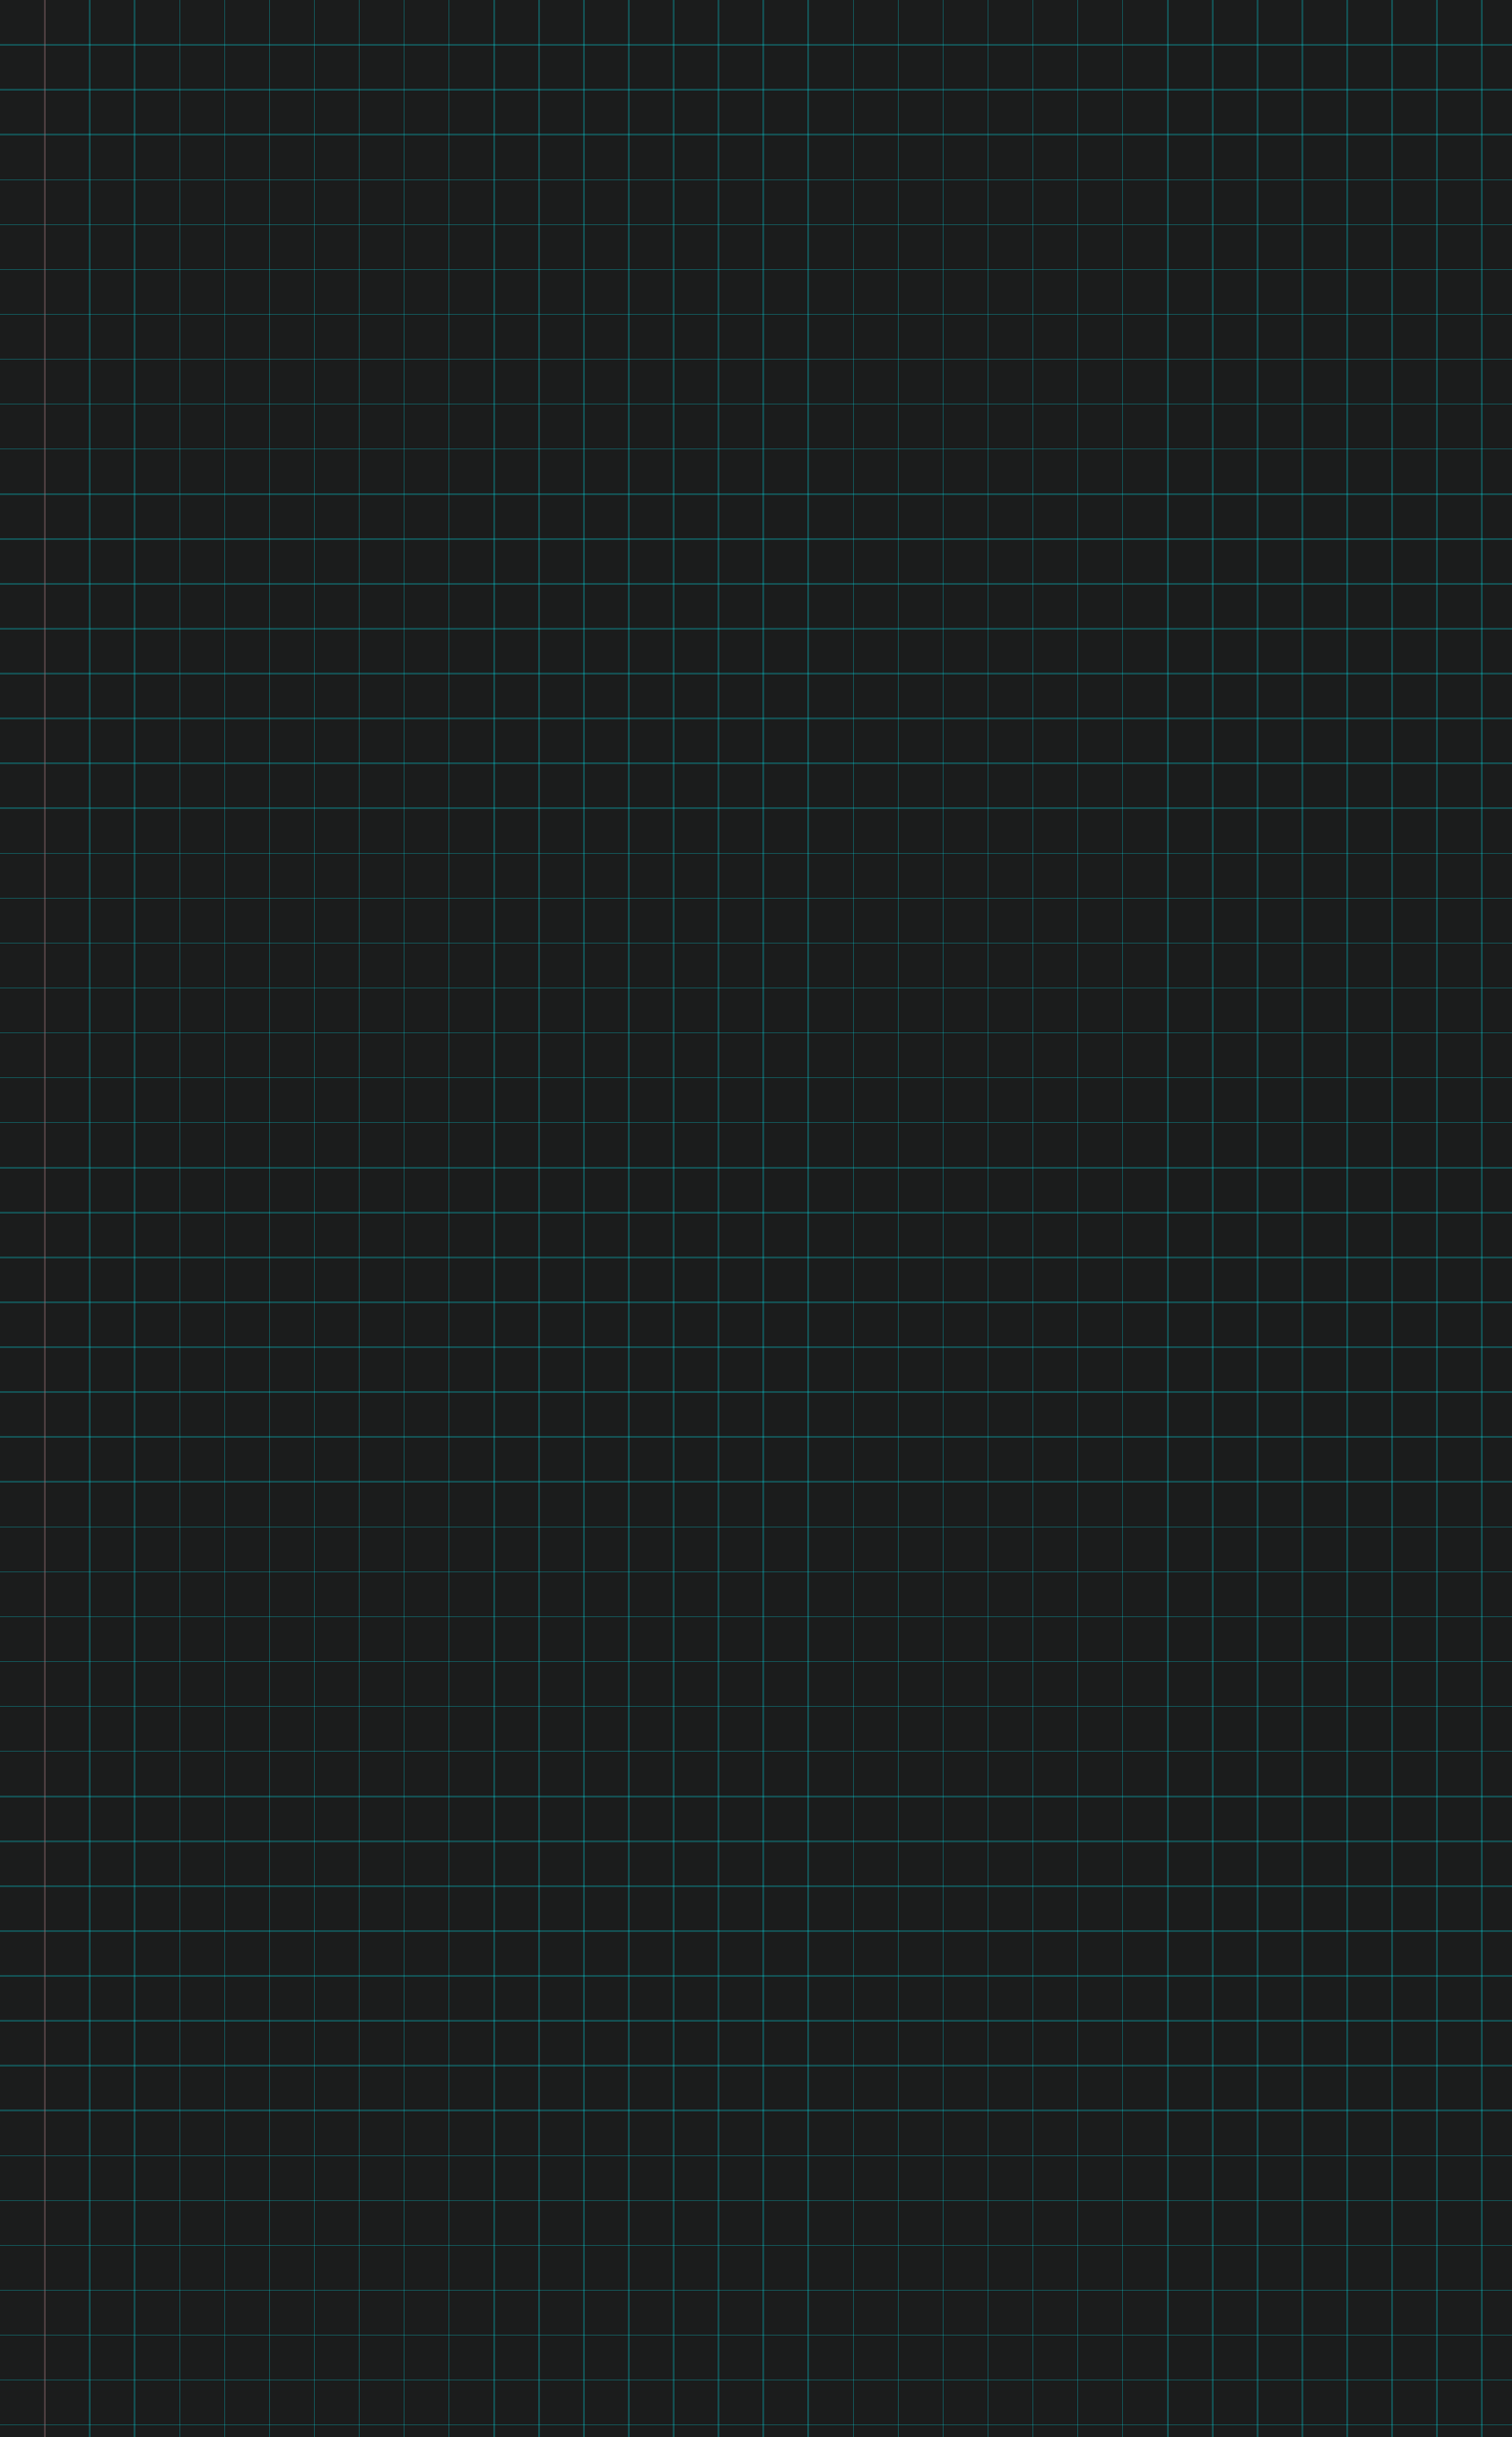
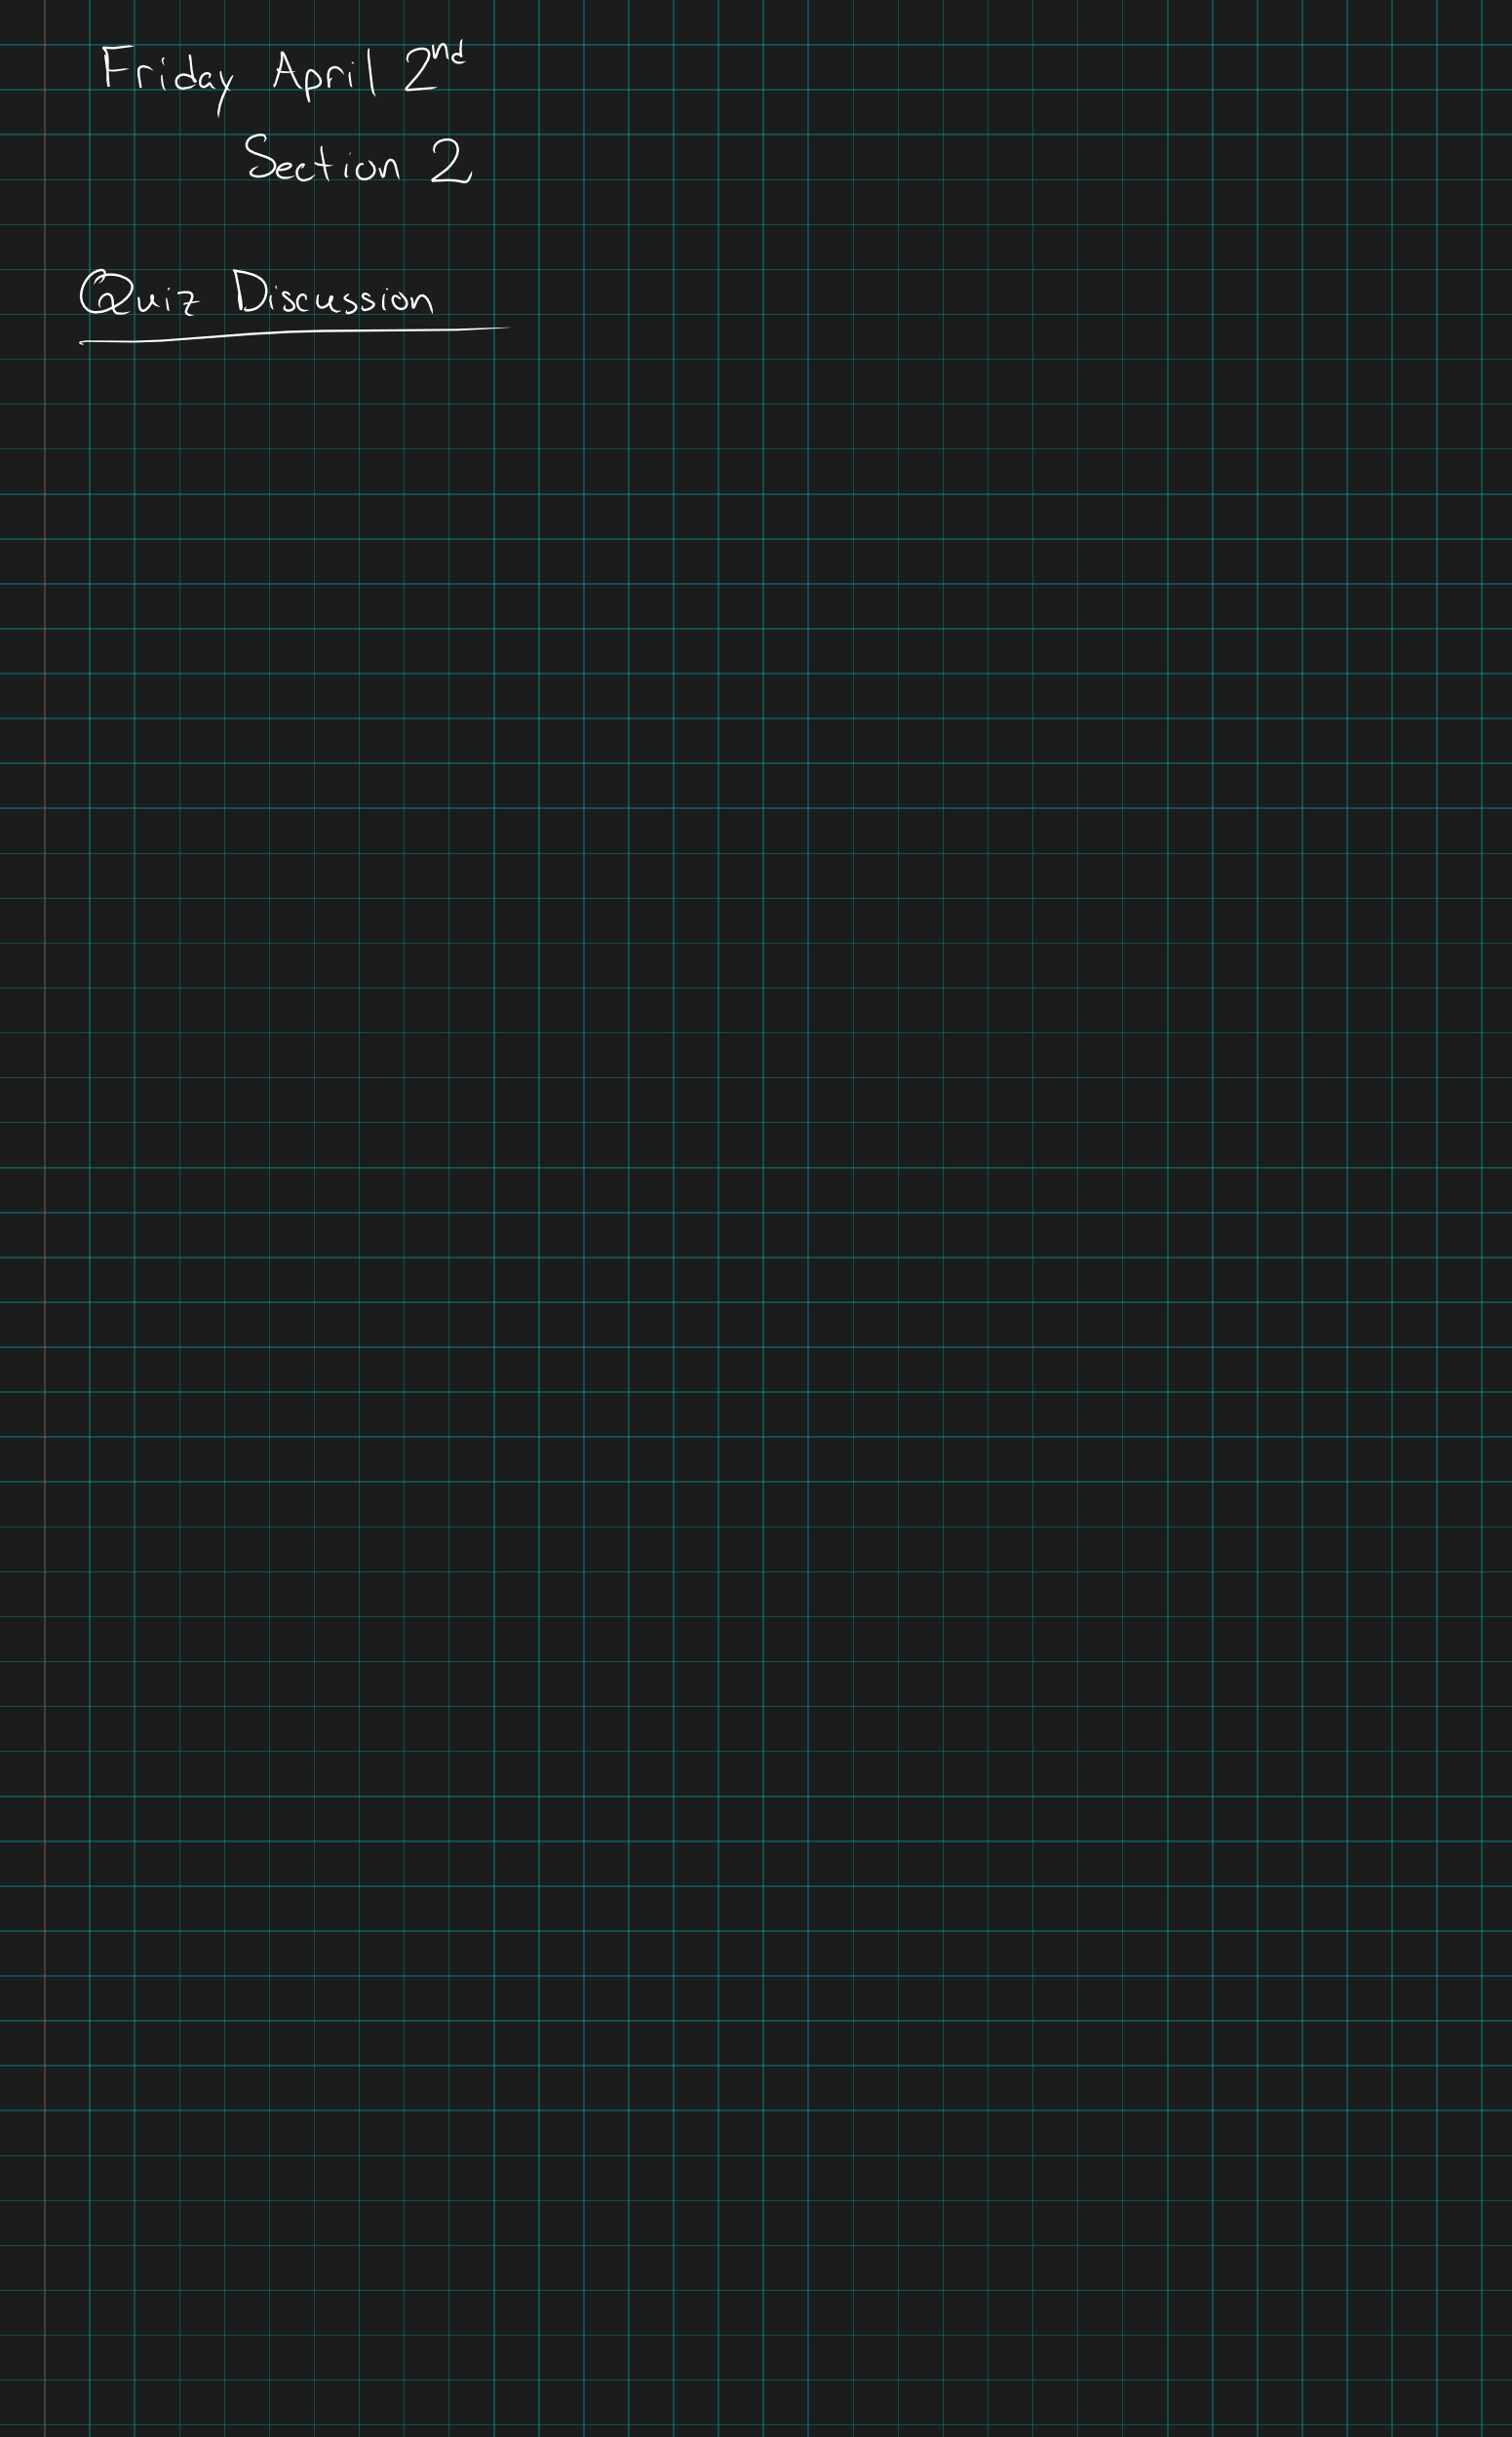
<svg xmlns="http://www.w3.org/2000/svg" class="write-page" width="1010px" height="1628px">
  <g class="write-content write-v3" width="1010" height="1628" xruling="30" yruling="30" marginLeft="30" papercolor="#1B1C1C" rulecolor="#3A00F9FF">
    <g class="ruleline write-std-ruling write-scale-down" fill="none" stroke="#00F9FF" stroke-opacity="0.227" stroke-width="1" shape-rendering="crispEdges" vector-effect="non-scaling-stroke">
      <rect class="pagerect" fill="#1B1C1C" stroke="none" x="0" y="0" width="1010" height="1628" />
      <path class="yrule_1" d="M0 30 l1010 0" />
      <path d="M0 60 l1010 0" />
      <path d="M0 90 l1010 0" />
      <path d="M0 120 l1010 0" />
      <path d="M0 150 l1010 0" />
      <path d="M0 180 l1010 0" />
      <path d="M0 210 l1010 0" />
      <path d="M0 240 l1010 0" />
      <path d="M0 270 l1010 0" />
      <path d="M0 300 l1010 0" />
      <path d="M0 330 l1010 0" />
      <path d="M0 360 l1010 0" />
      <path d="M0 390 l1010 0" />
      <path d="M0 420 l1010 0" />
      <path d="M0 450 l1010 0" />
      <path d="M0 480 l1010 0" />
      <path d="M0 510 l1010 0" />
      <path d="M0 540 l1010 0" />
      <path d="M0 570 l1010 0" />
      <path d="M0 600 l1010 0" />
      <path d="M0 630 l1010 0" />
      <path d="M0 660 l1010 0" />
      <path d="M0 690 l1010 0" />
      <path d="M0 720 l1010 0" />
      <path d="M0 750 l1010 0" />
      <path d="M0 780 l1010 0" />
      <path d="M0 810 l1010 0" />
      <path d="M0 840 l1010 0" />
      <path d="M0 870 l1010 0" />
      <path d="M0 900 l1010 0" />
      <path d="M0 930 l1010 0" />
      <path d="M0 960 l1010 0" />
      <path d="M0 990 l1010 0" />
      <path d="M0 1020 l1010 0" />
      <path d="M0 1050 l1010 0" />
      <path d="M0 1080 l1010 0" />
      <path d="M0 1110 l1010 0" />
      <path d="M0 1140 l1010 0" />
      <path d="M0 1170 l1010 0" />
      <path d="M0 1200 l1010 0" />
      <path d="M0 1230 l1010 0" />
      <path d="M0 1260 l1010 0" />
      <path d="M0 1290 l1010 0" />
      <path d="M0 1320 l1010 0" />
      <path d="M0 1350 l1010 0" />
      <path d="M0 1380 l1010 0" />
      <path d="M0 1410 l1010 0" />
      <path d="M0 1440 l1010 0" />
      <path d="M0 1470 l1010 0" />
      <path d="M0 1500 l1010 0" />
      <path d="M0 1530 l1010 0" />
      <path d="M0 1560 l1010 0" />
      <path d="M0 1590 l1010 0" />
      <path d="M0 1620 l1010 0" />
      <path class="xrule_1" d="M30 0 l0 1628" />
      <path d="M60 0 l0 1628" />
      <path d="M90 0 l0 1628" />
      <path d="M120 0 l0 1628" />
      <path d="M150 0 l0 1628" />
      <path d="M180 0 l0 1628" />
      <path d="M210 0 l0 1628" />
      <path d="M240 0 l0 1628" />
      <path d="M270 0 l0 1628" />
      <path d="M300 0 l0 1628" />
      <path d="M330 0 l0 1628" />
      <path d="M360 0 l0 1628" />
      <path d="M390 0 l0 1628" />
      <path d="M420 0 l0 1628" />
      <path d="M450 0 l0 1628" />
      <path d="M480 0 l0 1628" />
      <path d="M510 0 l0 1628" />
      <path d="M540 0 l0 1628" />
      <path d="M570 0 l0 1628" />
      <path d="M600 0 l0 1628" />
      <path d="M630 0 l0 1628" />
      <path d="M660 0 l0 1628" />
      <path d="M690 0 l0 1628" />
      <path d="M720 0 l0 1628" />
      <path d="M750 0 l0 1628" />
      <path d="M780 0 l0 1628" />
      <path d="M810 0 l0 1628" />
      <path d="M840 0 l0 1628" />
      <path d="M870 0 l0 1628" />
      <path d="M900 0 l0 1628" />
      <path d="M930 0 l0 1628" />
      <path d="M960 0 l0 1628" />
      <path d="M990 0 l0 1628" />
      <path class="leftmargin" stroke="#FF0000" d="M30 0 l0 1628" />
    </g>
+     <path class="write-flat-pen" fill="#FFFFFF" stroke-width="1.6" __comx="78.819" __comy="49.337" __timestamp="0x178933d475e" d="M69.783 36.399 l-0.08 0.767 0.008 0.218 0.358 3.104 0.122 0.764 1.128 7.884 0 0 0.58 8.855 0 0 1.451 -0.176 -0.649 -4.003 0.005 -14.04 -0.381 -3.794 -0.842 -2.317 0 0 -2.073 -2.385 -0.639 1.324 7.191 0.314 9.992 -1.301 0.332 -0.06 0.374 -0.064 2.772 -0.419 0.004 -0.258 -2.759 -0.496 -0.42 -0.075 -0.426 -0.016 -9.929 1.084 -7.06 -0.308 -0.639 1.324 1.878 2.161 0 0 0.673 1.851 0.354 3.516 0.039 14.094 0.761 4.118 1.451 -0.176 0 0 -0.665 -8.904 0 0 -1.25 -7.937 -0.148 -0.764 -0.611 -3.043 -0.046 -0.174 -0.191 -0.717" />
+     <path class="write-flat-pen" fill="#FFFFFF" stroke-width="1.6" __comx="79.366" __comy="49.337" __timestamp="0x178933d487c" d="M72.494 46.502 l0.395 1.032 0.495 0.176 3.192 0.128 6.411 -0.998 0.566 -0.145 2.684 -0.672 -0.021 -0.182 -2.767 -0.032 -0.593 -0.009 -6.365 0.733 -2.943 0.106 0.052 0.039 -0.43 -0.532" />
+     <path class="write-flat-pen" fill="#FFFFFF" stroke-width="1.6" __comx="97.136" __comy="49.337" __timestamp="0x178933d4a26" d="M92.603 49.25 l-0.419 2.333 0.017 0.456 1.112 6.504 0 0 1.254 0.206 0.158 -0.257 -1.248 -8.151 -0.1 -3.502 0.353 -0.848 0.759 -0.625 1.3 -0.303 2.926 0.571 0.367 0.136 0.844 0.349 2.476 1.047 0.085 -0.136 -2.045 -1.761 -0.76 -0.598 -0.506 -0.303 -3.38 -0.923 -2.027 0.453 -1.358 1.117 -0.63 1.535 0.146 3.943 1.362 7.742 0.1 -0.155 1.254 0.206 0 0 -1.372 -6.383 -0.028 -0.29 0.13 -2.272" />
+     <path class="write-flat-pen" fill="#FFFFFF" stroke-width="1.6" __comx="109.072" __comy="49.337" __timestamp="0x178933d4b0d" d="M107.829 49.985 l-0.338 1.22 -0.024 0.336 0.434 4.874 0.882 2.533 1.767 1.93 0.129 -0.078 -0.826 -2.333 -0.617 -2.333 -0.682 -4.653 -0.021 -0.188 0.055 -1.184" />
+     <path class="write-flat-pen" fill="#FFFFFF" stroke-width="1.6" __comx="108.953" __comy="49.337" __timestamp="0x178933d4bac" d="M109.506 38.194 l-1.208 0.72 -0.421 1.383 0.503 1.658 1.211 1.937 0.145 -0.062 -0.534 -2.142 -0.178 -1.358 0.19 -0.738 0.813 -0.595" />
+     <path class="write-flat-pen" fill="#FFFFFF" stroke-width="1.6" __comx="124.192" __comy="49.337" __timestamp="0x178933d4db6" d="M126.87 40.066 l0.078 -1.58 0.011 -0.158 0.172 -1.559 0.029 -0.033 -1.004 0.035 0.25 0.951 0.026 0.38 0.759 8.606 1.106 6.035 0.812 1.887 0 0 0.863 0.732 0 0 1.266 -0.385 0.267 -0.899 -1.219 -1.875 -2.345 -1.677 -2.987 -1.185 -2.426 -0.344 -2.082 0.394 -1.816 1.108 -1.29 1.811 -0.463 1.655 0.174 2.215 0.966 1.927 1.794 1.383 2.154 0.538 5.262 -1.097 0.659 -0.328 0.58 -0.349 0.487 -0.36 2.161 -1.594 -0.078 -0.146 -2.522 0.921 -0.545 0.194 -0.585 0.205 -0.537 0.171 -4.829 0.746 -1.494 -0.374 -1.239 -0.955 -0.662 -1.32 -0.127 -1.62 0.311 -1.113 0.937 -1.316 1.287 -0.786 1.536 -0.291 1.976 0.28 2.629 1.042 1.943 1.387 0.661 1.008 -0.053 0.201 1.266 -0.385 0 0 -0.589 -0.482 0 0 -0.605 -1.382 -1.098 -5.79 -0.895 -8.532 -0.075 -0.579 -0.579 -1.028 -1.004 0.035 -0.047 0.193 0.086 1.739 0.016 0.18 0.179 1.579" />
+     <path class="write-flat-pen" fill="#FFFFFF" stroke-width="1.6" __comx="138.478" __comy="49.337" __timestamp="0x178933d4f73" d="M139.693 52.35 l0.687 -0.629 0.144 -0.156 0.592 -1.421 -0.083 -0.456 -0.886 -1.128 -1.611 -0.463 -1.925 0.394 -1.846 1.267 -1.269 1.884 -0.696 2.567 0.12 2.138 0.887 1.582 1.467 0.857 1.698 -0.032 1.857 -0.971 1.241 -1.234 -0.26 -0.018 1.515 2.033 0.32 0.178 0.236 0.075 2.198 0.653 0.077 -0.136 -1.697 -1.542 -0.135 -0.134 -0.021 -0.057 -1.6 -2.611 -1.246 -0.087 -1.584 1.576 -1.308 0.684 -0.872 0.016 -0.704 -0.411 -0.494 -0.88 -0.087 -1.512 0.555 -2.066 0.948 -1.424 1.332 -0.938 1.256 -0.291 0.836 0.19 0.453 0.446 -0.036 -0.223 -0.176 0.993 0.008 0.016 -0.482 0.781" />
+     <path class="write-flat-pen" fill="#FFFFFF" stroke-width="1.6" __comx="150.404" __comy="49.337" __timestamp="0x178933d504b" d="M147.126 47.419 l-0.249 1.02 -0.021 0.333 0.231 2.234 0.147 0.622 1.242 3.738 2.67 4.044 0.319 0.2 2.354 1.337 0.133 -0.161 -1.748 -2.068 -0.097 -0.146 -2.244 -3.87 -1.288 -3.488 -0.153 -0.496 -0.478 -2.049 -0.035 -0.181 -0.011 -0.976" />
+     <path class="write-flat-pen" fill="#FFFFFF" stroke-width="1.6" __comx="150.621" __comy="47.772" __timestamp="0x178933d510d" d="M155.255 50.205 l-0.823 1.054 -0.474 0.672 -1.465 2.486 -0.539 1.051 -3.917 8.777 -1.944 5.752 -0.813 4.861 0.003 0.605 0.085 0.552 0.416 2.709 0.247 0.002 0.466 -2.7 0.094 -0.499 0.098 -0.476 0.956 -4.65 1.882 -5.578 3.787 -8.726 0.47 -1.025 1.206 -2.557 0.344 -0.688 0.63 -1.155" />
+     <path class="write-flat-pen" fill="#FFFFFF" stroke-width="1.6" __comx="192.414" __comy="47.772" __timestamp="0x178933d53df" d="M182.896 55.752 l-0.357 1.62 0.019 0.233 0.385 0.773 0.571 -0.184 0.737 -0.948 0.213 -0.483 1.808 -5.361 0.288 -0.981 1.757 -5.862 0.841 -4.828 -0.073 -4.219 0 0 0.145 -0.16 0 0 -1.261 -0.099 1.293 1.968 5.675 13.612 2.924 5.918 2.156 2.318 0.405 0.053 1.82 -0.005 0.047 -0.159 -1.52 -1.002 0.011 -0.064 -1.575 -2.029 -2.812 -5.692 -5.713 -13.703 -1.375 -2.093 -1.261 -0.099 0 0 -0.571 0.629 0 0 0.082 4.701 -0.796 4.587 -1.707 5.787 -0.273 0.976 -1.526 5.394 -0.101 0.36 -0.281 0.71 0.401 -0.12 -0.113 0.061 -0.017 0.004 0.082 -1.569" />
+     <path class="write-flat-pen" fill="#FFFFFF" stroke-width="1.6" __comx="191.167" __comy="47.772" __timestamp="0x178933d5499" d="M185.309 45.427 l-0.686 1.183 1.117 1.355 2.334 0.747 3.813 0.088 1.078 -0.111 1.143 -0.213 1.156 -0.279 2.447 -0.585 -0.02 -0.141 -2.513 0.129 -1.178 0.057 -1.119 0.06 -0.998 0.001 -3.587 -0.257 -1.854 -0.571 -0.452 -0.441 0.224 -0.546" />
+     <path class="write-flat-pen" fill="#FFFFFF" stroke-width="1.6" __comx="209.496" __comy="47.772" __timestamp="0x178933d56bb" d="M205.8 58.982 l-0.407 1.727 -0.033 0.4 0.496 4.783 0.055 0.298 0.07 1.918 0 0 1.105 -0.522 0.071 0.049 -1.059 -4.145 -0.591 -5.068 0.014 -4.882 0.51 -3.787 0.606 -1.447 0.627 -0.524 0.715 -0.031 1.231 0.679 2.294 2.19 1.467 2.164 0.465 1.546 -0.187 1.106 -0.548 0.816 -1.516 0.997 -4.415 1.134 -0.052 0.046 -1.831 0.405 -0.013 0.154 1.738 0.704 0.256 0.072 4.956 -1.019 2.025 -1.333 0.92 -1.369 0.306 -1.814 -0.643 -2.139 -1.701 -2.508 -2.567 -2.452 -1.806 -0.996 -1.704 0.074 -1.342 1.121 -0.838 2.002 -0.551 4.101 -0.009 5.085 0.653 5.282 1.406 4.528 0.191 0.171 1.105 -0.522 0 0 -0.334 -1.943 -0.071 -0.31 -0.754 -4.646 -0.005 -0.294 0.152 -1.725" />
+     <path class="write-flat-pen" fill="#FFFFFF" stroke-width="1.6" __comx="224.211" __comy="47.772" __timestamp="0x178933d5836" d="M221.536 51.899 l-0.948 0.604 -0.17 0.175 -0.946 1.513 -0.14 0.395 -0.479 2.366 0 0 0.324 1.65 0 0 1.493 -0.246 -0.672 -7.032 0.131 -2.114 0.621 -1.897 0.738 -0.845 1.232 -0.63 1.424 -0.121 1.456 0.449 1.708 1.219 0.199 0.19 0.53 0.521 1.861 1.865 0.127 -0.089 -1.139 -2.394 -0.378 -0.685 -0.25 -0.364 -1.903 -1.673 -2.03 -0.66 -2.055 0.174 -1.786 0.914 -1.154 1.323 -0.785 2.401 -0.151 2.448 0.766 7.153 1.493 -0.246 0 0 -0.363 -1.352 0 0 0.271 -2.028 0.051 -0.214 0.62 -1.442 0.018 -0.05 0.714 -0.748" />
+     <path class="write-flat-pen" fill="#FFFFFF" stroke-width="1.6" __comx="234.07" __comy="47.772" __timestamp="0x178933d5937" d="M233.283 48.032 l-0.274 0.889 -0.037 0.225 -0.114 1.588 0.006 0.428 0.877 5.959 1.395 1.316 0.146 -0.084 -0.302 -1.655 -0.749 -5.672 -0.04 -0.338 -0.141 -1.518 -0.018 -0.132 0.036 -0.868" />
+     <path class="write-flat-pen" fill="#FFFFFF" stroke-width="1.6" __comx="235.725" __comy="47.772" __timestamp="0x178933d59d4" d="M234.783 41.776 l0.522 0.601 1.273 0.362 0.088 -0.138 -0.759 -0.938 -0.466 -0.485" />
+     <path class="write-flat-pen" fill="#FFFFFF" stroke-width="1.6" __comx="248.253" __comy="47.772" __timestamp="0x178933d5b6a" d="M246.037 32.256 l-0.325 1.233 -0.072 0.454 -0.166 3.213 0.056 1.171 2.145 19.549 0.976 4.036 0.249 0.433 0.24 0.274 1.714 1.91 0.176 -0.107 -0.902 -2.402 -0.094 -0.276 -0.071 -0.267 -0.708 -3.859 -2.259 -19.428 -0.107 -1.08 -0.114 -3.115 -0.002 -0.37 0.099 -1.225" />
+     <path class="write-flat-pen" fill="#FFFFFF" stroke-width="1.6" __comx="281.217" __comy="47.772" __timestamp="0x178933d5e5c" d="M273.295 41.331 l-0.514 -0.729 -0.008 -0.051 -0.225 -1.02 0.011 -0.106 0.721 -2.358 0.109 -0.15 1.54 -1.528 2.529 -1.304 2.858 -0.716 2.573 -0.05 1.405 0.397 0.933 0.725 0.509 0.963 0.122 1.495 -0.737 2.574 -3.14 5.448 -3.458 4.776 -7.544 8.578 -0.615 1.739 1.529 0.916 16.123 -1.376 0.736 -0.179 0.658 -0.2 2.659 -0.786 -0.038 -0.266 -2.773 -0.001 -0.694 -0.005 -0.71 0.045 -15.577 1.133 0.032 0.019 0.075 -0.214 7.39 -8.403 3.551 -4.905 3.279 -5.69 0.871 -3.043 -0.172 -2.113 -0.824 -1.558 -1.452 -1.127 -1.934 -0.545 -2.993 0.062 -3.212 0.817 -2.898 1.533 -1.764 1.856 -0.31 0.491 -0.561 2.878 0.077 0.44 0.543 1.145 0.138 0.18 0.749 0.619" />
+     <path class="write-flat-pen" fill="#FFFFFF" stroke-width="1.6" __comx="294.218" __comy="47.772" __timestamp="0x178933d6089" d="M290.032 30.935 l-0.333 -1.089 -0.747 -0.122 -0.374 1.049 -0.022 0.35 0.711 6.874 0 0 0.554 1.128 0 0 1.269 0.214 0.681 -0.664 1.737 -5.202 1.275 -2.412 0.669 -0.612 0.598 -0.117 0.538 0.374 0.618 1.407 1.031 6.453 1.443 1.249 0.2 -0.125 -0.33 -1.602 -0.791 -6.418 -0.887 -2.021 -1.464 -1.02 -1.703 0.335 -1.205 1.102 -1.466 2.775 -1.653 4.963 -0.403 0.399 1.269 0.214 0 0 -0.443 -0.882 0 0 -0.931 -6.496 -0.023 -0.131 -0.124 -0.084 -0.676 -0.112 0.363 0.494" />
+     <path class="write-flat-pen" fill="#FFFFFF" stroke-width="1.6" __comx="306.394" __comy="47.772" __timestamp="0x178933d6245" d="M308.631 26.127 l-0.627 0.402 -0.137 0.205 -0.469 1.099 -0.103 0.447 -0.426 5.333 0.321 3.776 0 0 0.588 1.064 0 0 1.351 -0.843 -0.892 -1.282 -1.727 -0.988 -1.785 -0.153 -1.682 0.644 -1.153 1.302 -0.377 1.567 0.39 1.613 1.419 1.511 2.278 0.875 2.476 -0.112 0.504 -0.175 0.389 -0.2 2.303 -1.197 -0.043 -0.142 -2.58 0.288 -0.39 0.037 -0.335 0.014 -2.027 -0.114 -1.659 -0.638 -0.879 -0.936 -0.2 -0.827 0.193 -0.804 0.629 -0.71 0.973 -0.373 1.068 0.091 1.11 0.634 0.689 0.985 1.351 -0.843 0 0 -0.429 -0.766 0 0 -0.309 -3.324 0.176 -5.16 0.025 -0.306 0.164 -1.003 -0.032 0.008 0.34 -0.471" />
+     <path class="write-flat-pen" fill="#FFFFFF" stroke-width="1.6" __comx="174.203" __comy="110.319" __timestamp="0x178933d6551" d="M176.655 94.921 l0.807 -1.04 0.092 -0.148 0.506 -1.168 0.052 -0.437 -0.981 -2.064 -0.603 -0.344 -2.05 -0.481 -2.833 0.276 -3.415 1.157 -2.046 1.28 -1.451 1.759 -0.863 2.445 0.2 2.176 0.879 1.626 1.583 1.436 3.016 1.544 8.499 2.898 2.852 1.412 1.263 1.187 0.724 1.55 0.043 1.241 -0.454 1.35 -1.153 1.468 -1.753 1.318 -3.2 1.318 -3.337 0.49 -2.556 -0.235 -1.742 -0.656 -0.448 -0.448 -0.075 -0.561 1.059 -1.564 0.395 -0.353 0.543 -0.425 0.567 -0.432 1.996 -1.496 -0.085 -0.157 -2.342 0.859 -0.695 0.253 -0.691 0.327 -0.672 0.411 -1.748 2.135 0.234 1.751 1.075 1.075 2.267 0.854 2.962 0.273 3.721 -0.546 3.571 -1.47 2.084 -1.567 1.452 -1.849 0.635 -1.886 -0.064 -1.858 -0.992 -2.124 -1.659 -1.56 -3.159 -1.564 -8.489 -2.894 -2.724 -1.394 -1.223 -1.11 -0.593 -1.098 -0.138 -1.501 0.652 -1.849 1.105 -1.342 1.668 -1.048 3.066 -1.056 2.409 -0.272 1.622 0.308 0.066 0.02 0.858 1.267 0.023 -0.034 -0.209 1.047 -0.02 0.066 -0.565 1.153" />
+     <path class="write-flat-pen" fill="#FFFFFF" stroke-width="1.6" __comx="190.791" __comy="110.319" __timestamp="0x178933d66d9" d="M185.749 112.021 l-1.197 0.852 0.463 0.665 1.85 0.677 0.572 0.05 3.288 -0.434 2.407 -0.937 1.662 -1.275 0.491 -1.359 -0.936 -1.379 -2.257 -0.481 -2.522 0.425 -2.373 1.19 -1.653 1.556 -1.122 2.134 -0.116 1.899 0.721 1.873 1.758 1.456 2.053 0.652 3.067 -0.069 0.832 -0.172 1.464 -0.471 0.672 -0.306 2.403 -1.092 -0.043 -0.14 -2.602 0.44 -0.693 0.112 -1.44 0.199 -0.687 0.058 -2.714 -0.134 -1.526 -0.506 -1.2 -0.994 -0.446 -1.157 0.074 -1.208 0.838 -1.592 1.288 -1.212 1.95 -0.978 1.985 -0.335 1.332 0.282 0.121 0.176 -0.055 0.159 -1.112 0.862 -2.024 0.812 -2.945 0.485 -0.263 -0.002 -1.392 -0.268 0.353 0.515 0.232 -0.381" />
+     <path class="write-flat-pen" fill="#FFFFFF" stroke-width="1.6" __comx="204.09" __comy="110.319" __timestamp="0x178933d6814" d="M201.532 112.597 l0.504 -0.297 0.102 -0.053 0.658 -0.49 0.193 -0.191 0.813 -1.76 -0.515 -0.668 -1.5 -0.123 -1.648 0.96 -1.697 1.971 -0.879 2.074 -0.057 2.452 0.74 2.154 1.178 1.445 1.653 0.95 2.031 0.369 3.836 -1.153 0.759 -0.512 0.647 -0.553 0.574 -0.638 1.752 -1.937 -0.155 -0.183 -2.2 1.407 -0.689 0.431 -0.648 0.379 -0.598 0.301 -3.351 0.82 -1.401 -0.254 -1.158 -0.665 -0.812 -0.995 -0.556 -1.614 0.04 -1.864 0.658 -1.572 1.353 -1.606 1.01 -0.63 0.4 -0.024 -0.363 -0.475 -0.203 0.923 -0.01 0.041 -0.422 0.618 -0.056 0.078 -0.344 0.503" />
+     <path class="write-flat-pen" fill="#FFFFFF" stroke-width="1.6" __comx="216.993" __comy="110.319" __timestamp="0x178933d68e1" d="M214.366 97.505 l-0.394 2.017 -0.022 0.608 2.65 14.899 1.208 3.705 0.195 0.345 0.158 0.202 1.686 2.126 0.188 -0.101 -0.831 -2.583 -0.06 -0.204 -0.072 -0.25 -0.922 -3.609 -2.847 -14.659 -0.029 -0.401 0.11 -1.965" />
+     <path class="write-flat-pen" fill="#FFFFFF" stroke-width="1.6" __comx="216.206" __comy="110.319" __timestamp="0x178933d69ae" d="M209.88 109.251 l2.149 1.241 0.589 0.17 5.595 0.581 0.859 -0.065 0.837 -0.153 2.622 -0.475 -0.008 -0.174 -2.655 -0.227 -0.813 -0.075 -0.752 -0.09 -5.387 -0.816 -0.345 -0.084 -2.138 -0.926" />
+     <path class="write-flat-pen" fill="#FFFFFF" stroke-width="1.6" __comx="231.473" __comy="110.319" __timestamp="0x178933d6ac6" d="M231.573 109.225 l-0.212 0.384 -0.07 0.128 -0.262 0.69 -0.099 0.348 -0.415 1.886 -0.096 0.564 -0.369 3.561 0.711 1.713 0.684 0.157 0.398 -0.189 1.053 -0.65 -0.036 -0.176 -1.225 -0.181 -0.123 -0.082 0.299 0.034 -0.199 -0.827 0.217 -3.204 0.049 -0.523 0.165 -1.901 0.018 -0.342 0.005 -0.714 -0.013 -0.122 -0.003 -0.429" />
+     <path class="write-flat-pen" fill="#FFFFFF" stroke-width="1.6" __comx="233.871" __comy="110.319" __timestamp="0x178933d6b44" d="M233.903 101.787 l-0.355 0.642 -0.119 1.31 0.086 0.022 0.507 -1.152 0.291 -0.611" />
+     <path class="write-flat-pen" fill="#FFFFFF" stroke-width="1.6" __comx="244.33" __comy="110.319" __timestamp="0x178933d6cbc" d="M242.614 110.425 l0.365 -0.48 0.022 -0.37 -0.6 -0.66 -0.406 -0.099 -1.436 0.166 -1.456 1.083 -1.167 2.099 -0.438 2.227 0.351 2.371 1.257 2.135 1.544 1.121 2.172 0.597 2.314 -0.212 2.214 -0.866 2.217 -1.792 1.225 -2.061 0.371 -2.212 -0.579 -2.415 -2.195 -2.918 -2.358 -1.184 -0.111 0.125 1.328 2.101 1.857 2.565 0.427 1.782 -0.268 1.595 -0.925 1.557 -1.802 1.456 -1.772 0.694 -1.798 0.165 -1.612 -0.442 -1.041 -0.754 -0.934 -1.58 -0.274 -1.796 0.322 -1.727 0.857 -1.633 0.871 -0.732 0.821 -0.219 -0.127 -0.043 0.145 -0.042 0.02 -0.328 -0.071 0.389" />
+     <path class="write-flat-pen" fill="#FFFFFF" stroke-width="1.6" __comx="259.822" __comy="110.319" __timestamp="0x178933d6e54" d="M253.414 113.165 l0.149 0.018 -0.5 -0.214 0.108 0.451 0.053 0.177 1.227 4.074 1.252 1.407 1.448 -1.084 1.21 -6.524 0.802 -2.268 0.932 -1.231 0.758 -0.376 0.777 0.175 0.704 0.681 0.973 1.931 1.782 6.942 1.417 2.565 0.317 -0.102 -0.331 -2.861 -1.675 -7.102 -1.177 -2.334 -1.222 -1.181 -1.769 -0.398 -1.603 0.796 -1.309 1.729 -0.926 2.622 -1.108 6.044 0.204 -0.146 -0.085 -0.078 -1.357 -3.747 -0.138 -0.271 -0.513 -0.675 -0.588 -0.257 -0.404 0.843" />
+     <path class="write-flat-pen" fill="#FFFFFF" stroke-width="1.6" __comx="301.666" __comy="110.319" __timestamp="0x178933d71c1" d="M290.905 102.112 l-0.353 -0.873 -0.015 -0.079 -0.162 -0.971 0.014 -0.019 0.593 -2.233 0.116 -0.192 1.178 -1.463 1.882 -1.275 2.641 -0.816 2.71 -0.183 1.737 0.346 1.885 1.065 1.186 1.487 0.662 2.023 0.059 1.839 -0.611 2.77 -1.548 3.047 -2.379 3.202 -2.777 2.814 -9.211 6.79 0 0 -0.58 0.994 0 0 0.726 1.202 10.538 -0.459 4.614 0.212 6.134 1.128 1.688 -0.164 1.795 -1.252 1.718 -3.841 0.26 -2.862 -0.29 -0.082 -1.238 2.463 -1.708 3.249 -1.108 0.773 -1.047 0.102 -6.021 -1.107 -4.795 -0.22 -10.61 0.462 0.726 1.202 0 0 0.413 -0.708 0 0 9.046 -6.668 2.944 -2.983 2.527 -3.401 1.701 -3.349 0.698 -3.164 -0.072 -2.268 -0.823 -2.514 -1.559 -1.955 -2.379 -1.343 -2.197 -0.436 -3.109 0.215 -3.043 0.958 -2.256 1.573 -1.348 1.787 -0.26 0.499 -0.413 2.709 0.064 0.308 0.459 1.032 0.091 0.15 0.595 0.776" />
+     <path class="write-flat-pen" fill="#FFFFFF" stroke-width="1.6" __comx="71.217" __comy="199.976" __timestamp="0x178933d768b" d="M66.19 189.298 l0.985 -0.483 0.225 -0.129 0.897 -0.646 0.171 -0.167 0.999 -1.188 0.201 -0.333 1.152 -3.017 0.06 -0.426 -0.213 -1.689 -1.218 -1.333 -1.988 -0.371 -2.688 0.63 -3.022 1.539 -2.707 2.319 -2.289 2.935 -1.862 3.462 -1.203 3.793 -0.428 3.858 0.65 3.785 1.727 3.336 2.585 2.606 2.402 1.154 2.806 0.533 4.779 -0.437 3.582 -1.086 5.057 -2.363 4.662 -2.83 3.628 -3.081 2.506 -3.164 1.275 -2.845 0.245 -2.777 -0.716 -2.038 -1.565 -1.91 -2.247 -1.63 -4.061 -1.761 -3.683 -0.803 -4.218 -0.165 -3.784 0.678 -2.798 1.13 -2.171 1.932 -0.304 0.554 -0.175 0.501 -0.876 2.504 0.248 0.135 1.631 -2.091 0.299 -0.368 0.248 -0.276 1.934 -1.501 2.411 -0.973 3.449 -0.618 3.904 0.153 3.393 0.739 3.757 1.629 1.938 1.405 1.255 1.532 0.508 1.446 -0.191 2.164 -1.083 2.417 -2.284 2.884 -3.41 2.896 -4.479 2.719 -4.875 2.278 -3.317 1.005 -4.392 0.401 -2.379 -0.452 -1.965 -0.944 -2.219 -2.236 -1.5 -2.898 -0.569 -3.318 0.386 -3.477 1.11 -3.5 1.727 -3.211 2.107 -2.702 2.44 -2.092 2.68 -1.37 2.177 -0.521 1.154 0.2 0.559 0.579 0.166 1.008 -0.005 0.087 -0.814 2.876 -0.081 0.204 -0.705 1.25 -0.078 0.122 -0.668 0.78 -0.15 0.15 -0.84 0.677" />
+     <path class="write-flat-pen" fill="#FFFFFF" stroke-width="1.6" __comx="76.35" __comy="199.976" __timestamp="0x178933d782d" d="M67.318 205.351 l-0.469 -0.776 -0.014 -0.072 -0.172 -1.122 0.007 -0.151 0.391 -1.84 0.105 -0.261 0.958 -1.699 1.382 -1.364 1.548 -0.769 1.193 -0.075 0.815 0.389 0.794 0.983 0.631 2.111 0.282 4.718 0.611 2.299 1.171 1.545 1.625 0.91 4.227 -0.006 0.843 -0.232 0.741 -0.273 0.68 -0.333 2.369 -1.155 -0.053 -0.163 -2.595 0.461 -0.715 0.121 -0.716 0.109 -0.679 0.084 -3.668 -0.193 -0.986 -0.56 -0.779 -1.03 -0.49 -1.84 -0.286 -4.743 -0.779 -2.589 -1.226 -1.505 -1.519 -0.71 -1.919 0.145 -2.037 1.06 -1.656 1.749 -0.98 2.049 -0.138 0.481 -0.153 2.114 0.061 0.346 0.474 1.185 0.109 0.176 0.709 0.674" />
+     <path class="write-flat-pen" fill="#FFFFFF" stroke-width="1.6" __comx="99.337" __comy="199.976" __timestamp="0x178933d7a1e" d="M92.278 200.222 l0.285 -0.778 0.029 -0.031 0.154 0.005 -0.608 -0.102 -0.024 0.407 0.003 0.244 0.214 4.795 0.672 2.139 1.088 1.154 1.568 0.381 1.844 -0.604 2.257 -1.987 1.986 -2.982 1.08 -2.871 0.2 -2.149 -0.843 -1.355 -1.492 0.468 -0.424 1.728 0.505 2.122 1.3 2.248 1.72 1.255 0.43 0.139 2.513 0.749 0.1 -0.2 -2.099 -1.572 -0.235 -0.196 -1.211 -1.193 -1.015 -1.823 -0.363 -1.524 0.117 -0.477 -0.551 0.173 -0.096 -0.155 -0.13 1.399 -0.94 2.499 -1.768 2.656 -1.853 1.633 -1.102 0.364 -0.671 -0.16 -0.521 -0.545 -0.522 -1.606 -0.405 -4.618 -0.063 -0.379 -0.438 -1.05 -0.694 -0.12 -0.346 0.785 -0.043 0.167 -0.053 0.877" />
+     <path class="write-flat-pen" fill="#FFFFFF" stroke-width="1.6" __comx="111.983" __comy="199.976" __timestamp="0x178933d7b0f" d="M110.951 198.883 l-0.079 0.948 -0.007 0.228 0.019 1.213 0.044 0.397 0.389 3.472 0.037 0.361 0.372 1.564 0.219 0.195 1.007 0.636 0.15 -0.1 -0.196 -1.174 0.05 -0.06 -0.177 -1.284 -0.047 -0.332 -0.671 -3.467 -0.095 -0.366 -0.246 -1.143 -0.047 -0.195 -0.161 -0.917" />
+     <path class="write-flat-pen" fill="#FFFFFF" stroke-width="1.6" __comx="112.743" __comy="199.976" __timestamp="0x178933d7b91" d="M113.169 192.036 l-1.323 0.868 0.491 1.139 0.155 -0.017 0.285 -0.691 0.86 -0.601" />
+     <path class="write-flat-pen" fill="#FFFFFF" stroke-width="1.6" __comx="124.039" __comy="199.976" __timestamp="0x178933d7d42" d="M120.268 195.612 l-1.034 -0.155 0.252 0.022 0.126 -0.056 0 0 -0.369 0.996 0.063 -0.008 3.8 -0.44 2.949 0.12 0.99 0.41 0.495 0.596 0.154 0.979 -0.545 1.923 -3.05 5.844 -0.751 2.399 0.448 1.56 2.263 1.27 0.524 0.036 0.739 -0.09 2.325 -0.466 -0.001 -0.114 -2.305 -0.437 -0.633 -0.151 -0.168 -0.072 -1.378 -1.007 -0.146 -0.509 0.565 -1.805 3.059 -5.863 0.685 -2.42 -0.279 -1.76 -1.031 -1.236 -1.62 -0.664 -3.37 -0.113 -4.045 0.646 -0.182 0.075 -0.369 0.996 0 0 0.386 0.385 0.342 0.033 1.092 -0.11" />
+     <path class="write-flat-pen" fill="#FFFFFF" stroke-width="1.6" __comx="128.082" __comy="199.976" __timestamp="0x178933d7e1e" d="M122.863 203.834 l0.832 -0.422 0.102 -0.015 7.376 -1.387 2.632 -0.692 -0.023 -0.187 -2.743 -0.034 -7.543 1.16 -0.323 0.138 -0.814 0.705" />
+     <path class="write-flat-pen" fill="#FFFFFF" stroke-width="1.6" __comx="167.095" __comy="199.976" __timestamp="0x178933d81b9" d="M159.761 194.1 l-0.597 1.164 -0.094 0.382 -0.191 4.005 0.055 0.705 1.034 6.192 0.308 0.49 1.292 0.317 0.546 -2.197 -0.371 -4.567 -3.244 -16.899 -1.053 -3.485 0 0 -0.731 -0.448 -1.155 0.371 1.155 -0.371 -1.155 0.371 -0.133 0.315 0 0 0.608 1.1 7.204 1.179 5.162 1.405 3.392 1.536 2.32 1.581 1.696 1.935 0.794 1.651 0.552 2.661 -0.091 2.263 -0.761 3.029 -1.43 2.679 -1.781 2.088 -2.153 1.606 -2.407 0.941 -2.91 0.463 -1.224 -0.161 -0.045 0.076 -0.077 0.081 0.003 -0.275 0.212 -1.536 -0.192 -0.085 -0.997 1.187 -0.283 0.369 -0.138 0.624 0.603 1.031 2.155 0.308 3.315 -0.528 2.769 -1.082 2.471 -1.843 2.01 -2.357 1.604 -3.005 0.849 -3.38 0.105 -2.625 -0.631 -3.046 -0.974 -2.024 -1.974 -2.252 -2.603 -1.774 -3.635 -1.646 -5.366 -1.461 -7.286 -1.192 0.608 1.1 0 0 0.133 -0.315 -1.155 0.371 1.155 -0.371 -1.155 0.371 0.211 0.13 0 0 0.853 2.823 3.223 16.734 0.39 4.241 -0.088 0.59 0.634 0.179 0.126 0.215 -1.247 -5.829 -0.07 -0.598 -0.075 -3.888 0.022 -0.26 0.323 -1.196" />
+     <path class="write-flat-pen" fill="#FFFFFF" stroke-width="1.6" __comx="181.271" __comy="199.976" __timestamp="0x178933d8288" d="M181.002 197.045 l-0.66 0.819 -0.118 0.273 -0.351 2.289 0.013 0.465 1.021 4.52 1.581 1.635 0.181 -0.103 -0.491 -2.017 -0.869 -4.226 -0.024 -0.246 0.062 -2.073 -0.007 -0.042 0.376 -0.853" />
+     <path class="write-flat-pen" fill="#FFFFFF" stroke-width="1.6" __comx="184.536" __comy="199.976" __timestamp="0x178933d832b" d="M183.932 190.958 l0.051 1.209 1.047 1.085 0.111 -0.065 -0.317 -1.261 -0.019 -0.995" />
+     <path class="write-flat-pen" fill="#FFFFFF" stroke-width="1.6" __comx="192.817" __comy="199.976" __timestamp="0x178933d84a7" d="M194.091 196.866 l-0.497 -0.759 -0.124 -0.176 -1.277 -1.018 -2.026 -0.55 -1.39 0.527 -0.577 1.248 0.717 1.74 5.398 4.426 1.236 1.524 0.23 0.846 -0.184 0.75 -0.681 0.667 -1.36 0.516 -1.417 0.029 -1.033 -0.375 -0.356 -0.386 -0.14 -0.394 -0.028 -0.154 0.196 -1.844 -0.186 -0.073 -1.112 1.484 -0.235 0.373 -0.036 1.25 0.97 1.11 1.695 0.616 1.991 -0.041 1.931 -0.733 1.246 -1.22 0.391 -1.595 -0.428 -1.571 -1.551 -1.913 -5.226 -4.268 -0.316 -0.736 0.017 -0.059 0.34 -0.149 1.313 0.284 1.03 0.618 0.06 0.044 0.712 0.593" />
+     <path class="write-flat-pen" fill="#FFFFFF" stroke-width="1.6" __comx="202.101" __comy="199.976" __timestamp="0x178933d85ae" d="M204.844 200.439 l0.066 -0.659 0.021 -0.092 0.087 -1.224 -0.067 -0.375 -0.652 -1.249 -1.584 -0.849 -1.829 0.268 -1.677 1.296 -1.14 2.15 -0.31 2.062 0.42 2.744 1.153 2.121 1.533 1.115 1.917 0.428 0.714 -0.075 0.638 -0.197 2.31 -0.726 -0.024 -0.171 -2.421 -0.062 -0.588 -0.025 -0.447 -0.07 -1.399 -0.517 -0.996 -0.771 -0.853 -1.567 -0.344 -2.23 0.23 -1.557 0.845 -1.616 1.078 -0.856 0.937 -0.167 0.793 0.365 0.427 0.642 0.027 0.057 0.182 1.099 0.028 0.11 0.175 0.66" />
+     <path class="write-flat-pen" fill="#FFFFFF" stroke-width="1.6" __comx="219.575" __comy="199.976" __timestamp="0x178933d8846" d="M213.135 196.845 l-0.716 -0.129 -0.244 0.216 -0.469 0.671 -0.13 0.335 -0.463 4.106 0.059 0.512 0.563 1.731 1.168 1.355 1.548 0.632 1.841 -0.155 2.401 -1.164 2.241 -2.185 1.284 -2.132 0.537 -2.197 -0.428 -0.817 0 0 -1.091 -0.332 -0.94 0.512 -0.815 2.662 0.06 2.464 0.889 2.878 1.22 1.796 2.95 1.289 0.704 -0.105 0.537 -0.219 2.191 -0.914 -0.043 -0.203 -2.374 0.058 -0.483 -0.002 -0.254 -0.05 -2.151 -1.115 -0.839 -1.236 -0.753 -2.437 -0.048 -1.983 0.548 -1.79 0.366 -0.199 -1.091 -0.332 0 0 0.148 0.282 -0.336 1.374 -1.052 1.748 -1.907 1.861 -1.901 0.925 -1.166 0.102 -0.847 -0.34 -0.725 -0.824 -0.441 -1.28 -0.03 -0.204 0.165 -3.831 0.014 -0.126 0.131 -0.556 -0.166 0.137 0.335 -0.131" />
+     <path class="write-flat-pen" fill="#FFFFFF" stroke-width="1.6" __comx="234.117" __comy="199.976" __timestamp="0x178933d89ed" d="M232.661 196.036 l-0.593 0.371 -0.013 -0.001 -1.238 0.726 -0.182 0.124 -1.011 0.973 -0.103 1.537 1.369 1.213 4.212 1.948 1.643 1.248 0.356 0.68 -0.032 0.836 -0.657 1.032 -1.221 0.888 -2.071 0.7 -0.789 -0.014 -0.164 -0.001 -0.1 0.052 -0.423 -1.326 -0.223 -0.009 -0.524 1.289 -0.12 0.547 0.89 1.029 1.7 0.037 2.567 -0.868 1.664 -1.21 1.052 -1.654 0.064 -1.695 -0.72 -1.373 -2.068 -1.567 -4.178 -1.903 -0.658 -0.55 -0.013 -0.229 0.483 -0.539 0.078 -0.066 1.134 -0.98 0.053 -0.063 0.411 -0.57" />
+     <path class="write-flat-pen" fill="#FFFFFF" stroke-width="1.6" __comx="245.926" __comy="199.976" __timestamp="0x178933d8b7c" d="M247.603 197.86 l-0.392 -0.61 -0.04 -0.053 -0.775 -0.807 -0.284 -0.208 -1.561 -0.697 -1.689 0.145 -1.111 0.921 -0.338 1.451 0.927 1.628 5.967 3.005 0.617 0.608 -0.037 0.416 -0.842 0.97 -1.651 0.957 -2.372 0.693 -0.796 -0.065 -0.532 -0.483 -0.086 -0.017 -0.485 -1.729 -0.295 0.001 -0.476 1.732 -0.084 0.546 1.175 1.492 1.744 0.142 2.842 -0.83 2.049 -1.188 1.356 -1.562 0.15 -1.683 -1.334 -1.314 -5.772 -2.893 -0.396 -0.676 0.07 -0.349 0.336 -0.302 0.851 -0.118 1.141 0.397 0.13 0.068 0.842 0.534 0.006 -0.005 0.577 0.42" />
+     <path class="write-flat-pen" fill="#FFFFFF" stroke-width="1.6" __comx="256.622" __comy="199.976" __timestamp="0x178933d8d31" d="M256.539 196.235 l-0.616 0.954 -0.116 0.315 -0.506 2.781 -0.052 0.65 -0.029 3.996 0.734 1.888 0.409 0.18 1.502 0.404 0.159 -0.243 -0.973 -1.214 0.073 -0.04 -0.348 -1.241 -0.061 -3.692 0.017 -0.553 0.218 -2.68 0.017 -0.15 0.335 -0.981" />
+     <path class="write-flat-pen" fill="#FFFFFF" stroke-width="1.6" __comx="258.611" __comy="199.976" __timestamp="0x178933d8dc6" d="M259.366 193.091 l-0.607 -0.451 -0.737 -0.334 -0.167 0.113 0.131 0.946 0.72 0.577" />
+     <path class="write-flat-pen" fill="#FFFFFF" stroke-width="1.6" __comx="267.018" __comy="199.976" __timestamp="0x178933d8f39" d="M267.374 198.968 l-0.174 0.037 0.334 0.142 -0.254 -0.371 -0.157 -0.174 -1.745 -1.392 -1.764 -0.349 -1.333 0.727 -0.849 1.769 0.212 2.488 1.187 2.491 1.735 1.8 2.09 0.964 1.874 0.139 2.11 -0.717 1.181 -1.151 0.785 -1.944 -0.214 -2.238 -0.973 -1.934 -2.739 -3.068 -2.358 -1.551 -0.167 0.158 1.403 2.415 2.523 2.946 0.747 1.485 0.149 1.55 -0.512 1.27 -0.681 0.664 -1.459 0.496 -1.26 -0.094 -1.555 -0.716 -1.348 -1.396 -0.956 -1.995 -0.162 -1.773 0.433 -0.941 0.406 -0.243 0.909 0.134 1.545 0.982 0.152 0.106 0.521 0.286 0.371 0.159 0.515 -0.605" />
+     <path class="write-flat-pen" fill="#FFFFFF" stroke-width="1.6" __comx="281.64" __comy="199.976" __timestamp="0x178933d90e7" d="M274.937 200.34 l0.111 -0.809 0.013 0.05 0.015 0.198 -0.646 -0.254 0.311 1.628 0.03 0.333 0.239 4.009 0 0 0.666 0.783 0 0 1.335 -0.209 2.389 -5.638 1.044 -1.544 0.954 -0.597 1.041 -0.014 0.969 0.53 1.431 1.609 1.385 2.564 1.441 4.192 1.252 2.587 0.21 -0.051 -0.091 -2.923 -1.334 -4.436 -1.544 -2.857 -1.739 -1.956 -1.581 -0.864 -1.909 0.025 -1.621 1.014 -1.32 1.954 -2.44 5.785 1.335 -0.209 0 0 -0.332 -0.378 0 0 -0.275 -3.517 -0.065 -0.48 -0.753 -2.236 -0.791 -0.316 -0.504 0.927 -0.008 0.25 0.139 0.859" />
+     <path class="write-flat-pen" fill="#FFFFFF" stroke-width="1.6" __comx="196.911" __comy="224.267" __timestamp="0x178933d941a" d="M55.87 229.736 l-2.004 -0.596 -0.323 -0.489 0 0 -0.112 0.598 0.625 -0.408 4.008 -0.437 30.599 0.456 2.899 -0.044 16.241 -0.532 59.371 -4.387 26.012 -1.444 21.777 -0.57 90.088 -0.906 5.788 -0.318 11.532 -0.611 5.853 -0.356 5.871 -0.378 5.862 -0.457 1.029 -0.078 -0.007 -0.133 -1.032 0.025 -5.877 0.13 -5.879 0.161 -5.861 0.141 -11.546 0.337 -5.771 0.217 -90.079 0.675 -21.812 0.592 -26.049 1.447 -59.348 4.541 -16.2 0.644 -2.869 0.071 -30.646 -0.186 -4.277 0.544 -0.788 0.556 -0.112 0.598 0 0 0.514 0.727 2.32 0.597" />
  </g>
</svg>
